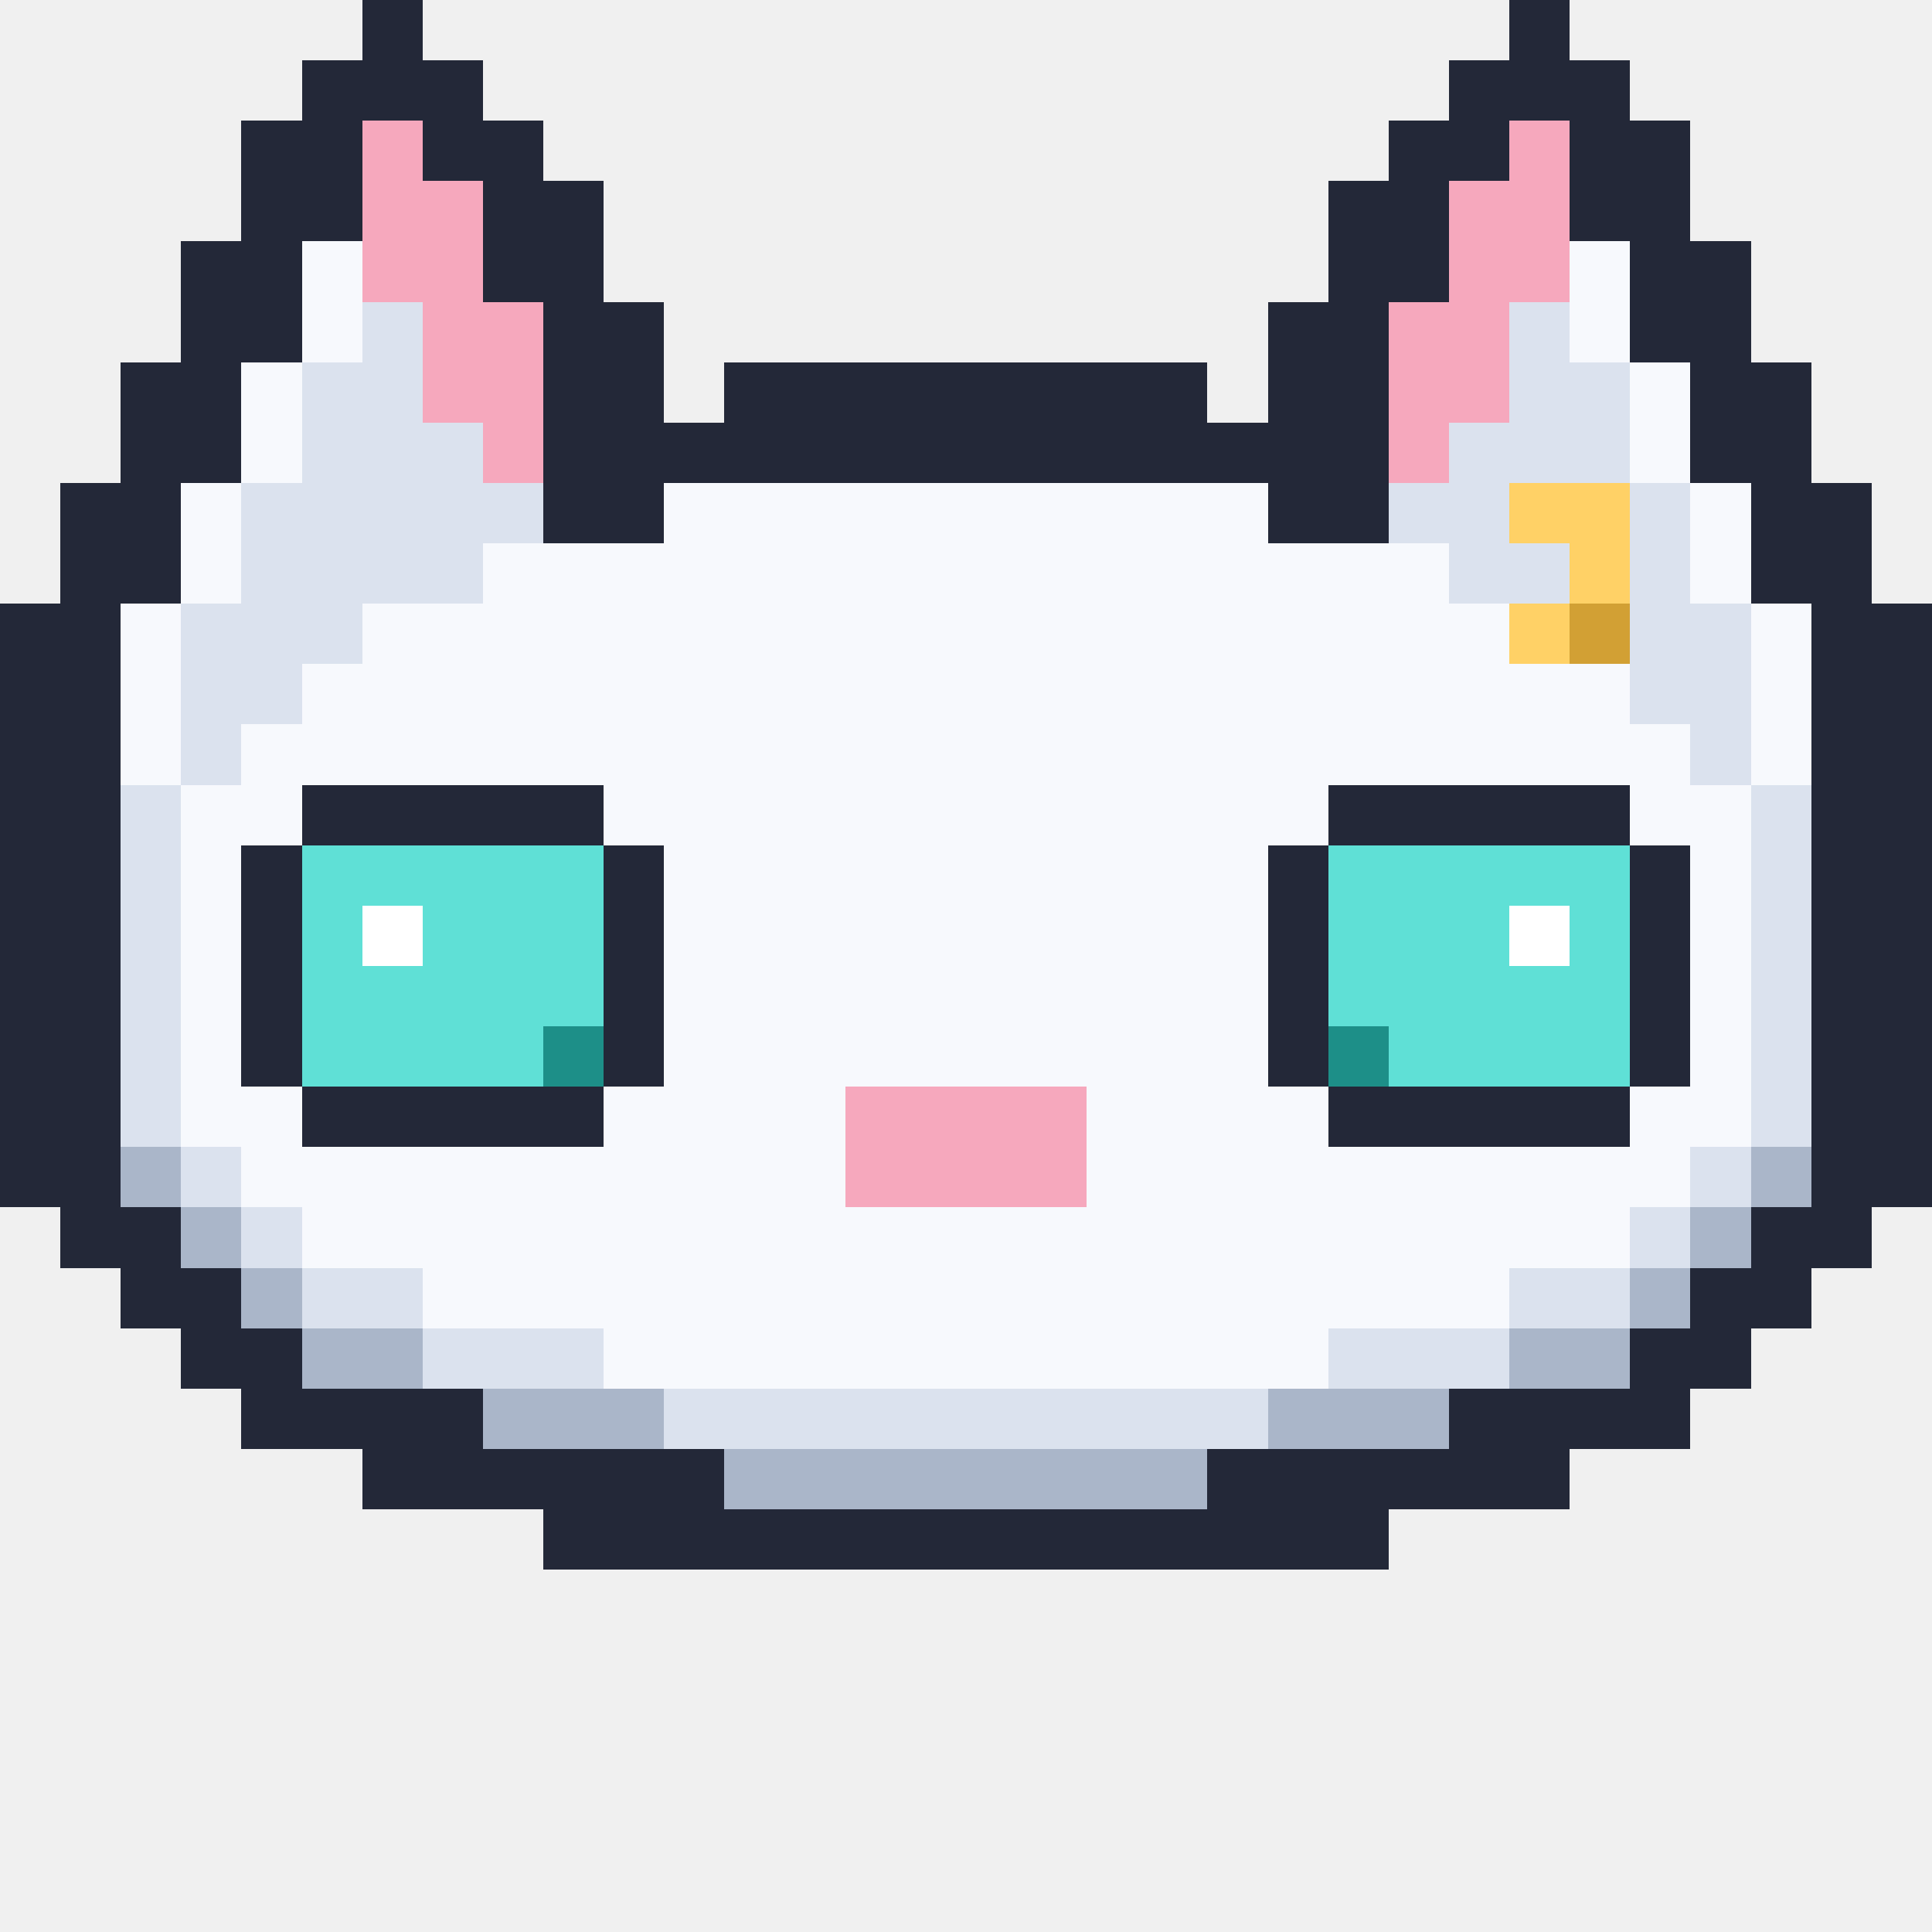
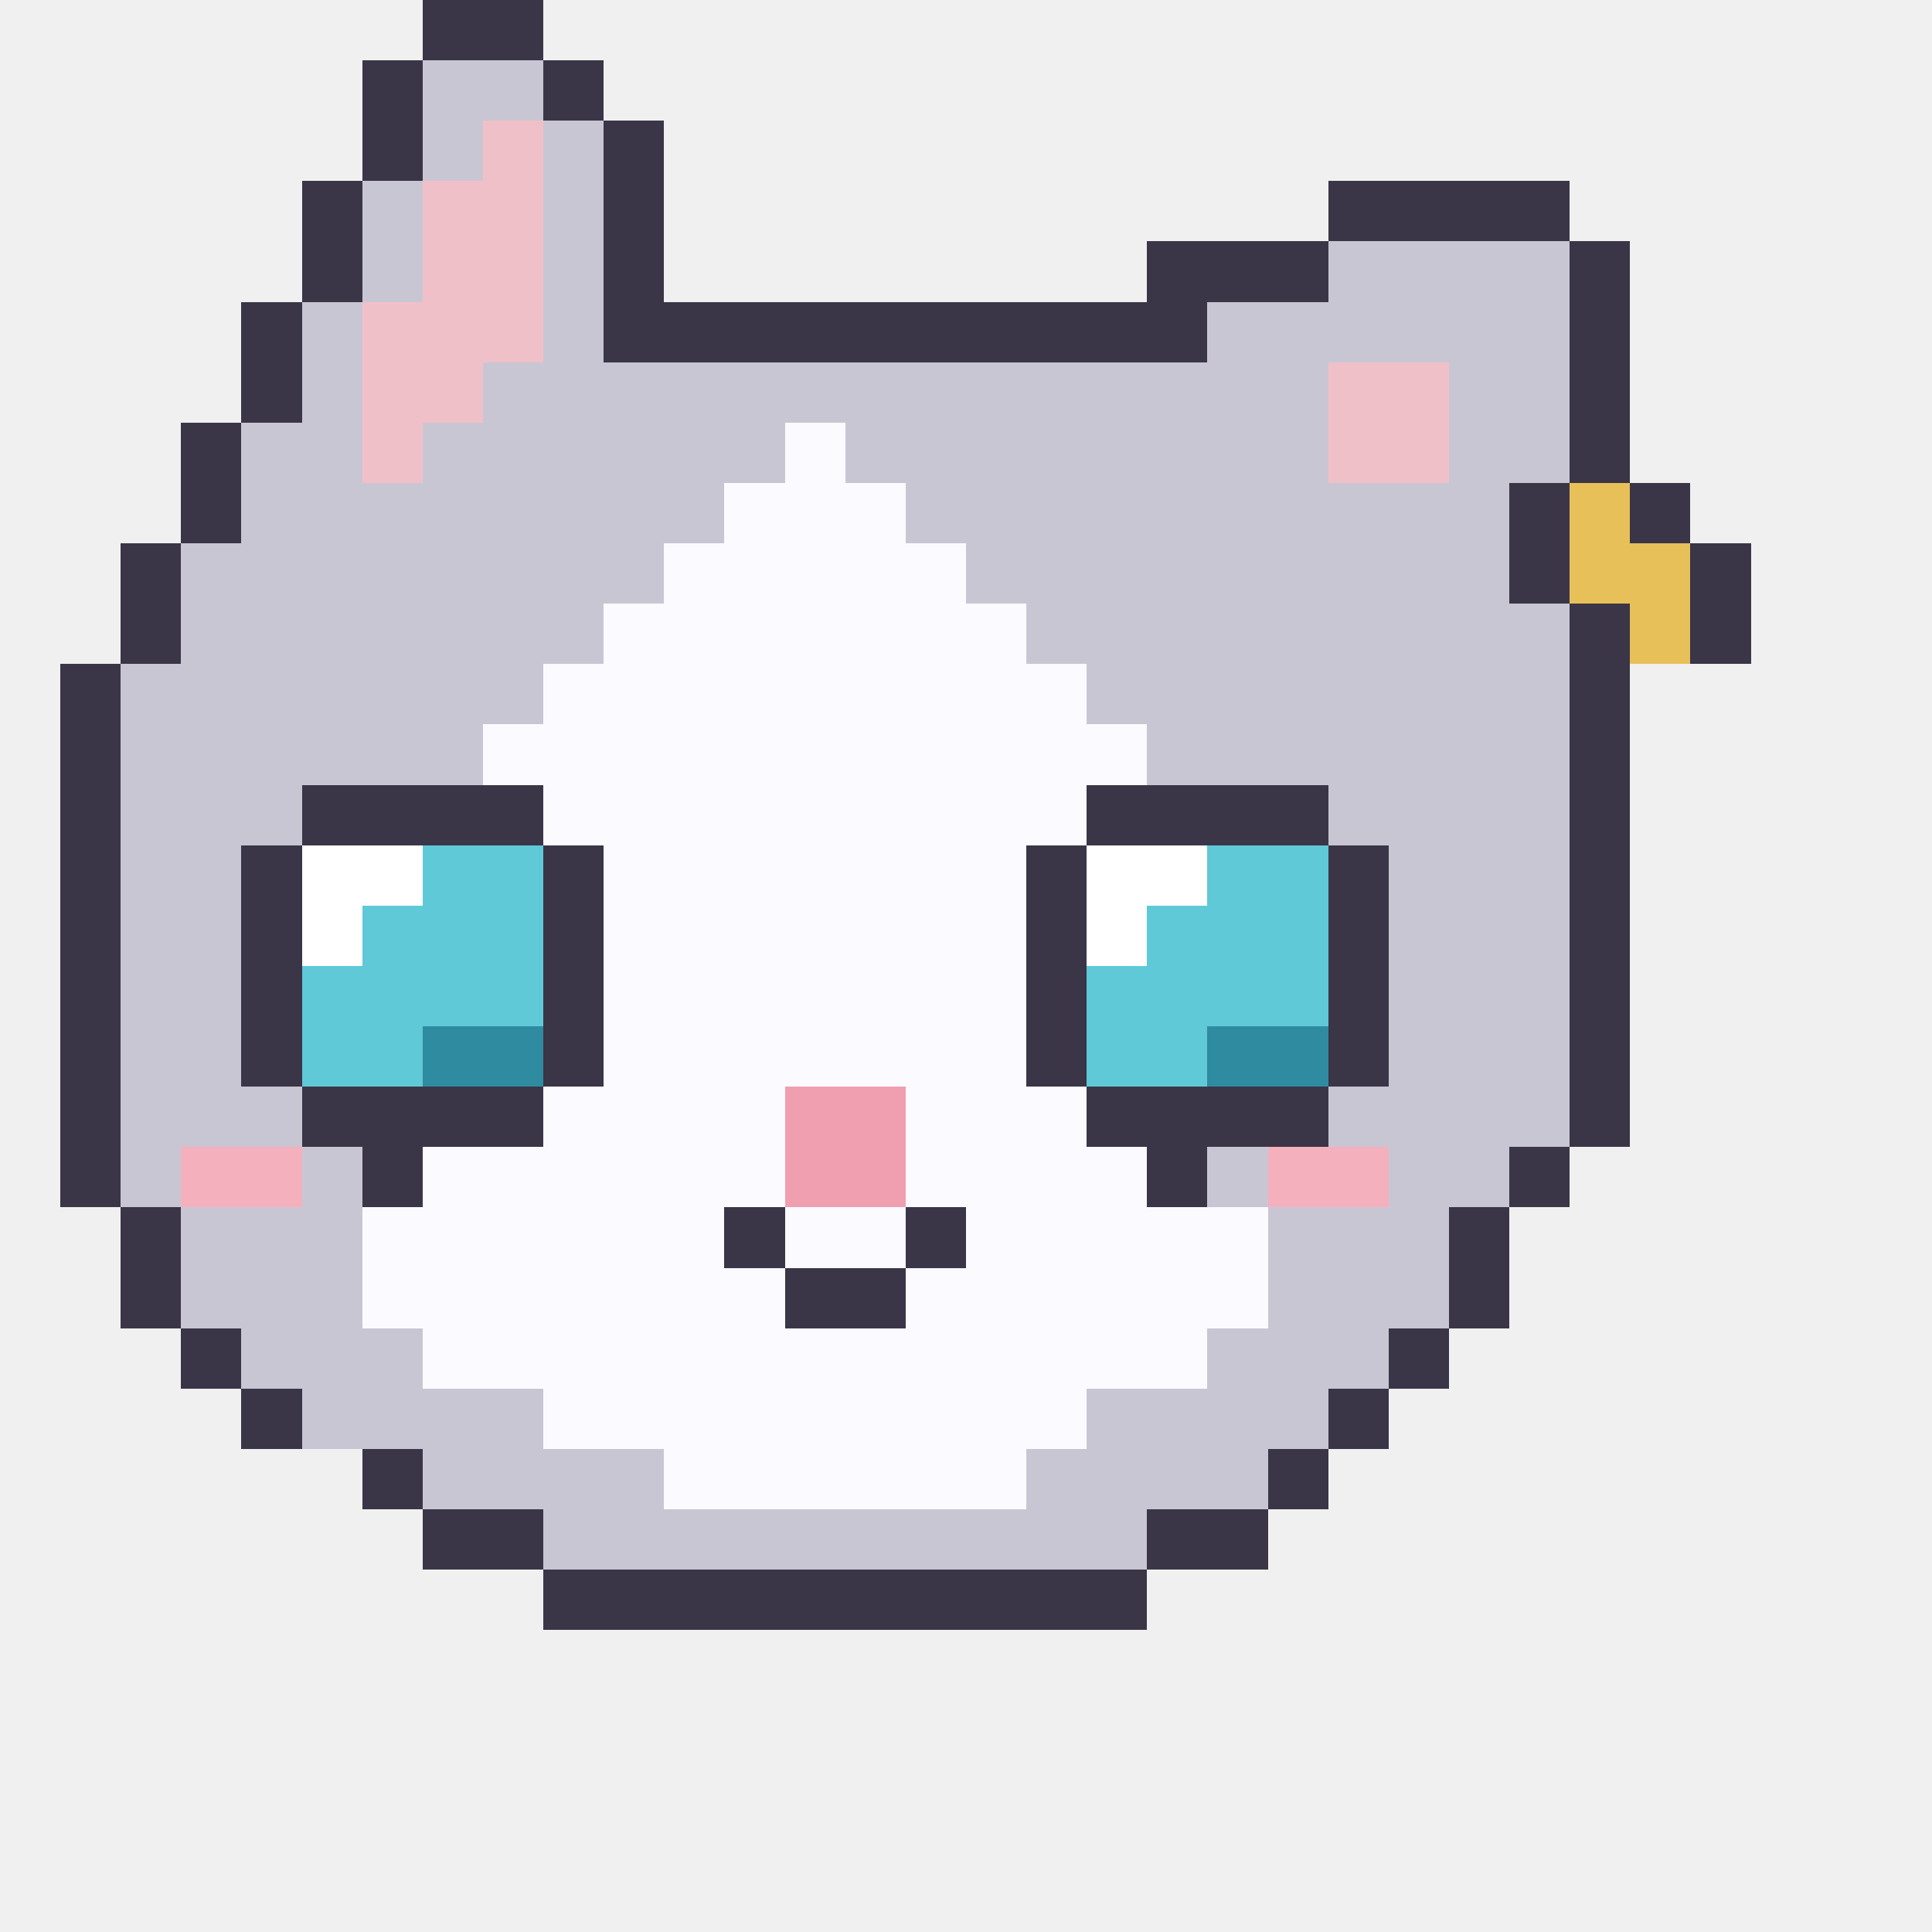
<svg xmlns="http://www.w3.org/2000/svg" width="32" height="32" viewBox="0 0 32 32" shape-rendering="crispEdges" role="img" aria-label="Puck, the site mascot (idle)">
-   <rect x="6" y="0" width="1" height="1" fill="#232838" />
-   <rect x="25" y="0" width="1" height="1" fill="#232838" />
-   <rect x="5" y="1" width="3" height="1" fill="#232838" />
-   <rect x="24" y="1" width="3" height="1" fill="#232838" />
-   <rect x="4" y="2" width="2" height="1" fill="#232838" />
-   <rect x="6" y="2" width="1" height="1" fill="#f6a8bd" />
-   <rect x="7" y="2" width="2" height="1" fill="#232838" />
-   <rect x="23" y="2" width="2" height="1" fill="#232838" />
-   <rect x="25" y="2" width="1" height="1" fill="#f6a8bd" />
-   <rect x="26" y="2" width="2" height="1" fill="#232838" />
-   <rect x="4" y="3" width="2" height="1" fill="#232838" />
-   <rect x="6" y="3" width="2" height="1" fill="#f6a8bd" />
-   <rect x="8" y="3" width="2" height="1" fill="#232838" />
-   <rect x="22" y="3" width="2" height="1" fill="#232838" />
-   <rect x="24" y="3" width="2" height="1" fill="#f6a8bd" />
-   <rect x="26" y="3" width="2" height="1" fill="#232838" />
-   <rect x="3" y="4" width="2" height="1" fill="#232838" />
-   <rect x="5" y="4" width="1" height="1" fill="#f7f9fd" />
-   <rect x="6" y="4" width="2" height="1" fill="#f6a8bd" />
-   <rect x="8" y="4" width="2" height="1" fill="#232838" />
-   <rect x="22" y="4" width="2" height="1" fill="#232838" />
-   <rect x="24" y="4" width="2" height="1" fill="#f6a8bd" />
-   <rect x="26" y="4" width="1" height="1" fill="#f7f9fd" />
-   <rect x="27" y="4" width="2" height="1" fill="#232838" />
-   <rect x="3" y="5" width="2" height="1" fill="#232838" />
-   <rect x="5" y="5" width="1" height="1" fill="#f7f9fd" />
-   <rect x="6" y="5" width="1" height="1" fill="#dbe2ee" />
-   <rect x="7" y="5" width="2" height="1" fill="#f6a8bd" />
-   <rect x="9" y="5" width="2" height="1" fill="#232838" />
-   <rect x="21" y="5" width="2" height="1" fill="#232838" />
-   <rect x="23" y="5" width="2" height="1" fill="#f6a8bd" />
-   <rect x="25" y="5" width="1" height="1" fill="#dbe2ee" />
-   <rect x="26" y="5" width="1" height="1" fill="#f7f9fd" />
-   <rect x="27" y="5" width="2" height="1" fill="#232838" />
-   <rect x="2" y="6" width="2" height="1" fill="#232838" />
-   <rect x="4" y="6" width="1" height="1" fill="#f7f9fd" />
-   <rect x="5" y="6" width="2" height="1" fill="#dbe2ee" />
-   <rect x="7" y="6" width="2" height="1" fill="#f6a8bd" />
-   <rect x="9" y="6" width="2" height="1" fill="#232838" />
-   <rect x="12" y="6" width="8" height="1" fill="#232838" />
-   <rect x="21" y="6" width="2" height="1" fill="#232838" />
-   <rect x="23" y="6" width="2" height="1" fill="#f6a8bd" />
-   <rect x="25" y="6" width="2" height="1" fill="#dbe2ee" />
-   <rect x="27" y="6" width="1" height="1" fill="#f7f9fd" />
-   <rect x="28" y="6" width="2" height="1" fill="#232838" />
-   <rect x="2" y="7" width="2" height="1" fill="#232838" />
-   <rect x="4" y="7" width="1" height="1" fill="#f7f9fd" />
-   <rect x="5" y="7" width="3" height="1" fill="#dbe2ee" />
-   <rect x="8" y="7" width="1" height="1" fill="#f6a8bd" />
-   <rect x="9" y="7" width="14" height="1" fill="#232838" />
-   <rect x="23" y="7" width="1" height="1" fill="#f6a8bd" />
-   <rect x="24" y="7" width="3" height="1" fill="#dbe2ee" />
-   <rect x="27" y="7" width="1" height="1" fill="#f7f9fd" />
-   <rect x="28" y="7" width="2" height="1" fill="#232838" />
-   <rect x="1" y="8" width="2" height="1" fill="#232838" />
-   <rect x="3" y="8" width="1" height="1" fill="#f7f9fd" />
-   <rect x="4" y="8" width="5" height="1" fill="#dbe2ee" />
-   <rect x="9" y="8" width="2" height="1" fill="#232838" />
-   <rect x="11" y="8" width="10" height="1" fill="#f7f9fd" />
-   <rect x="21" y="8" width="2" height="1" fill="#232838" />
-   <rect x="23" y="8" width="2" height="1" fill="#dbe2ee" />
-   <rect x="25" y="8" width="2" height="1" fill="#ffd166" />
-   <rect x="27" y="8" width="1" height="1" fill="#dbe2ee" />
-   <rect x="28" y="8" width="1" height="1" fill="#f7f9fd" />
-   <rect x="29" y="8" width="2" height="1" fill="#232838" />
-   <rect x="1" y="9" width="2" height="1" fill="#232838" />
-   <rect x="3" y="9" width="1" height="1" fill="#f7f9fd" />
-   <rect x="4" y="9" width="4" height="1" fill="#dbe2ee" />
-   <rect x="8" y="9" width="16" height="1" fill="#f7f9fd" />
-   <rect x="24" y="9" width="2" height="1" fill="#dbe2ee" />
-   <rect x="26" y="9" width="1" height="1" fill="#ffd166" />
-   <rect x="27" y="9" width="1" height="1" fill="#dbe2ee" />
-   <rect x="28" y="9" width="1" height="1" fill="#f7f9fd" />
-   <rect x="29" y="9" width="2" height="1" fill="#232838" />
-   <rect x="0" y="10" width="2" height="1" fill="#232838" />
-   <rect x="2" y="10" width="1" height="1" fill="#f7f9fd" />
-   <rect x="3" y="10" width="3" height="1" fill="#dbe2ee" />
-   <rect x="6" y="10" width="19" height="1" fill="#f7f9fd" />
-   <rect x="25" y="10" width="1" height="1" fill="#ffd166" />
-   <rect x="26" y="10" width="1" height="1" fill="#d2a034" />
-   <rect x="27" y="10" width="2" height="1" fill="#dbe2ee" />
-   <rect x="29" y="10" width="1" height="1" fill="#f7f9fd" />
-   <rect x="30" y="10" width="2" height="1" fill="#232838" />
-   <rect x="0" y="11" width="2" height="1" fill="#232838" />
-   <rect x="2" y="11" width="1" height="1" fill="#f7f9fd" />
-   <rect x="3" y="11" width="2" height="1" fill="#dbe2ee" />
-   <rect x="5" y="11" width="22" height="1" fill="#f7f9fd" />
-   <rect x="27" y="11" width="2" height="1" fill="#dbe2ee" />
-   <rect x="29" y="11" width="1" height="1" fill="#f7f9fd" />
-   <rect x="30" y="11" width="2" height="1" fill="#232838" />
-   <rect x="0" y="12" width="2" height="1" fill="#232838" />
-   <rect x="2" y="12" width="1" height="1" fill="#f7f9fd" />
-   <rect x="3" y="12" width="1" height="1" fill="#dbe2ee" />
-   <rect x="4" y="12" width="24" height="1" fill="#f7f9fd" />
-   <rect x="28" y="12" width="1" height="1" fill="#dbe2ee" />
-   <rect x="29" y="12" width="1" height="1" fill="#f7f9fd" />
-   <rect x="30" y="12" width="2" height="1" fill="#232838" />
-   <rect x="0" y="13" width="2" height="1" fill="#232838" />
-   <rect x="2" y="13" width="1" height="1" fill="#dbe2ee" />
-   <rect x="3" y="13" width="2" height="1" fill="#f7f9fd" />
-   <rect x="5" y="13" width="5" height="1" fill="#232838" />
-   <rect x="10" y="13" width="12" height="1" fill="#f7f9fd" />
-   <rect x="22" y="13" width="5" height="1" fill="#232838" />
-   <rect x="27" y="13" width="2" height="1" fill="#f7f9fd" />
-   <rect x="29" y="13" width="1" height="1" fill="#dbe2ee" />
-   <rect x="30" y="13" width="2" height="1" fill="#232838" />
-   <rect x="0" y="14" width="2" height="1" fill="#232838" />
-   <rect x="2" y="14" width="1" height="1" fill="#dbe2ee" />
-   <rect x="3" y="14" width="1" height="1" fill="#f7f9fd" />
-   <rect x="4" y="14" width="1" height="1" fill="#232838" />
-   <rect x="5" y="14" width="5" height="1" fill="#5fe0d6" />
-   <rect x="10" y="14" width="1" height="1" fill="#232838" />
-   <rect x="11" y="14" width="10" height="1" fill="#f7f9fd" />
-   <rect x="21" y="14" width="1" height="1" fill="#232838" />
-   <rect x="22" y="14" width="5" height="1" fill="#5fe0d6" />
-   <rect x="27" y="14" width="1" height="1" fill="#232838" />
-   <rect x="28" y="14" width="1" height="1" fill="#f7f9fd" />
-   <rect x="29" y="14" width="1" height="1" fill="#dbe2ee" />
-   <rect x="30" y="14" width="2" height="1" fill="#232838" />
-   <rect x="0" y="15" width="2" height="1" fill="#232838" />
-   <rect x="2" y="15" width="1" height="1" fill="#dbe2ee" />
-   <rect x="3" y="15" width="1" height="1" fill="#f7f9fd" />
-   <rect x="4" y="15" width="1" height="1" fill="#232838" />
-   <rect x="5" y="15" width="1" height="1" fill="#5fe0d6" />
-   <rect x="6" y="15" width="1" height="1" fill="#ffffff" />
-   <rect x="7" y="15" width="3" height="1" fill="#5fe0d6" />
-   <rect x="10" y="15" width="1" height="1" fill="#232838" />
-   <rect x="11" y="15" width="10" height="1" fill="#f7f9fd" />
-   <rect x="21" y="15" width="1" height="1" fill="#232838" />
-   <rect x="22" y="15" width="3" height="1" fill="#5fe0d6" />
-   <rect x="25" y="15" width="1" height="1" fill="#ffffff" />
-   <rect x="26" y="15" width="1" height="1" fill="#5fe0d6" />
-   <rect x="27" y="15" width="1" height="1" fill="#232838" />
-   <rect x="28" y="15" width="1" height="1" fill="#f7f9fd" />
-   <rect x="29" y="15" width="1" height="1" fill="#dbe2ee" />
-   <rect x="30" y="15" width="2" height="1" fill="#232838" />
-   <rect x="0" y="16" width="2" height="1" fill="#232838" />
-   <rect x="2" y="16" width="1" height="1" fill="#dbe2ee" />
-   <rect x="3" y="16" width="1" height="1" fill="#f7f9fd" />
-   <rect x="4" y="16" width="1" height="1" fill="#232838" />
-   <rect x="5" y="16" width="5" height="1" fill="#5fe0d6" />
-   <rect x="10" y="16" width="1" height="1" fill="#232838" />
-   <rect x="11" y="16" width="10" height="1" fill="#f7f9fd" />
-   <rect x="21" y="16" width="1" height="1" fill="#232838" />
-   <rect x="22" y="16" width="5" height="1" fill="#5fe0d6" />
-   <rect x="27" y="16" width="1" height="1" fill="#232838" />
-   <rect x="28" y="16" width="1" height="1" fill="#f7f9fd" />
-   <rect x="29" y="16" width="1" height="1" fill="#dbe2ee" />
-   <rect x="30" y="16" width="2" height="1" fill="#232838" />
-   <rect x="0" y="17" width="2" height="1" fill="#232838" />
-   <rect x="2" y="17" width="1" height="1" fill="#dbe2ee" />
-   <rect x="3" y="17" width="1" height="1" fill="#f7f9fd" />
-   <rect x="4" y="17" width="1" height="1" fill="#232838" />
-   <rect x="5" y="17" width="4" height="1" fill="#5fe0d6" />
-   <rect x="9" y="17" width="1" height="1" fill="#1d8f88" />
-   <rect x="10" y="17" width="1" height="1" fill="#232838" />
-   <rect x="11" y="17" width="10" height="1" fill="#f7f9fd" />
-   <rect x="21" y="17" width="1" height="1" fill="#232838" />
-   <rect x="22" y="17" width="1" height="1" fill="#1d8f88" />
-   <rect x="23" y="17" width="4" height="1" fill="#5fe0d6" />
-   <rect x="27" y="17" width="1" height="1" fill="#232838" />
-   <rect x="28" y="17" width="1" height="1" fill="#f7f9fd" />
-   <rect x="29" y="17" width="1" height="1" fill="#dbe2ee" />
-   <rect x="30" y="17" width="2" height="1" fill="#232838" />
-   <rect x="0" y="18" width="2" height="1" fill="#232838" />
-   <rect x="2" y="18" width="1" height="1" fill="#dbe2ee" />
-   <rect x="3" y="18" width="2" height="1" fill="#f7f9fd" />
-   <rect x="5" y="18" width="5" height="1" fill="#232838" />
-   <rect x="10" y="18" width="4" height="1" fill="#f7f9fd" />
-   <rect x="14" y="18" width="4" height="1" fill="#f6a8bd" />
-   <rect x="18" y="18" width="4" height="1" fill="#f7f9fd" />
-   <rect x="22" y="18" width="5" height="1" fill="#232838" />
-   <rect x="27" y="18" width="2" height="1" fill="#f7f9fd" />
-   <rect x="29" y="18" width="1" height="1" fill="#dbe2ee" />
-   <rect x="30" y="18" width="2" height="1" fill="#232838" />
-   <rect x="0" y="19" width="2" height="1" fill="#232838" />
-   <rect x="2" y="19" width="1" height="1" fill="#aab6c9" />
-   <rect x="3" y="19" width="1" height="1" fill="#dbe2ee" />
-   <rect x="4" y="19" width="10" height="1" fill="#f7f9fd" />
-   <rect x="14" y="19" width="4" height="1" fill="#f6a8bd" />
-   <rect x="18" y="19" width="10" height="1" fill="#f7f9fd" />
-   <rect x="28" y="19" width="1" height="1" fill="#dbe2ee" />
-   <rect x="29" y="19" width="1" height="1" fill="#aab6c9" />
-   <rect x="30" y="19" width="2" height="1" fill="#232838" />
-   <rect x="1" y="20" width="2" height="1" fill="#232838" />
-   <rect x="3" y="20" width="1" height="1" fill="#aab6c9" />
-   <rect x="4" y="20" width="1" height="1" fill="#dbe2ee" />
-   <rect x="5" y="20" width="22" height="1" fill="#f7f9fd" />
-   <rect x="27" y="20" width="1" height="1" fill="#dbe2ee" />
-   <rect x="28" y="20" width="1" height="1" fill="#aab6c9" />
-   <rect x="29" y="20" width="2" height="1" fill="#232838" />
-   <rect x="2" y="21" width="2" height="1" fill="#232838" />
-   <rect x="4" y="21" width="1" height="1" fill="#aab6c9" />
-   <rect x="5" y="21" width="2" height="1" fill="#dbe2ee" />
-   <rect x="7" y="21" width="18" height="1" fill="#f7f9fd" />
-   <rect x="25" y="21" width="2" height="1" fill="#dbe2ee" />
-   <rect x="27" y="21" width="1" height="1" fill="#aab6c9" />
-   <rect x="28" y="21" width="2" height="1" fill="#232838" />
-   <rect x="3" y="22" width="2" height="1" fill="#232838" />
-   <rect x="5" y="22" width="2" height="1" fill="#aab6c9" />
-   <rect x="7" y="22" width="3" height="1" fill="#dbe2ee" />
-   <rect x="10" y="22" width="12" height="1" fill="#f7f9fd" />
-   <rect x="22" y="22" width="3" height="1" fill="#dbe2ee" />
-   <rect x="25" y="22" width="2" height="1" fill="#aab6c9" />
-   <rect x="27" y="22" width="2" height="1" fill="#232838" />
-   <rect x="4" y="23" width="4" height="1" fill="#232838" />
-   <rect x="8" y="23" width="3" height="1" fill="#aab6c9" />
-   <rect x="11" y="23" width="10" height="1" fill="#dbe2ee" />
-   <rect x="21" y="23" width="3" height="1" fill="#aab6c9" />
-   <rect x="24" y="23" width="4" height="1" fill="#232838" />
-   <rect x="6" y="24" width="6" height="1" fill="#232838" />
-   <rect x="12" y="24" width="8" height="1" fill="#aab6c9" />
-   <rect x="20" y="24" width="6" height="1" fill="#232838" />
-   <rect x="9" y="25" width="14" height="1" fill="#232838" />
+   <rect x="7" y="0" width="2" height="1" fill="#3a3547" />
+   <rect x="6" y="1" width="1" height="1" fill="#3a3547" />
+   <rect x="7" y="1" width="2" height="1" fill="#c9c6d4" />
+   <rect x="9" y="1" width="1" height="1" fill="#3a3547" />
+   <rect x="6" y="2" width="1" height="1" fill="#3a3547" />
+   <rect x="7" y="2" width="1" height="1" fill="#c9c6d4" />
+   <rect x="8" y="2" width="1" height="1" fill="#f0c0c8" />
+   <rect x="9" y="2" width="1" height="1" fill="#c9c6d4" />
+   <rect x="10" y="2" width="1" height="1" fill="#3a3547" />
+   <rect x="5" y="3" width="1" height="1" fill="#3a3547" />
+   <rect x="6" y="3" width="1" height="1" fill="#c9c6d4" />
+   <rect x="7" y="3" width="2" height="1" fill="#f0c0c8" />
+   <rect x="9" y="3" width="1" height="1" fill="#c9c6d4" />
+   <rect x="10" y="3" width="1" height="1" fill="#3a3547" />
+   <rect x="22" y="3" width="4" height="1" fill="#3a3547" />
+   <rect x="5" y="4" width="1" height="1" fill="#3a3547" />
+   <rect x="6" y="4" width="1" height="1" fill="#c9c6d4" />
+   <rect x="7" y="4" width="2" height="1" fill="#f0c0c8" />
+   <rect x="9" y="4" width="1" height="1" fill="#c9c6d4" />
+   <rect x="10" y="4" width="1" height="1" fill="#3a3547" />
+   <rect x="19" y="4" width="3" height="1" fill="#3a3547" />
+   <rect x="22" y="4" width="4" height="1" fill="#c9c6d4" />
+   <rect x="26" y="4" width="1" height="1" fill="#3a3547" />
+   <rect x="4" y="5" width="1" height="1" fill="#3a3547" />
+   <rect x="5" y="5" width="1" height="1" fill="#c9c6d4" />
+   <rect x="6" y="5" width="3" height="1" fill="#f0c0c8" />
+   <rect x="9" y="5" width="1" height="1" fill="#c9c6d4" />
+   <rect x="10" y="5" width="10" height="1" fill="#3a3547" />
+   <rect x="20" y="5" width="6" height="1" fill="#c9c6d4" />
+   <rect x="26" y="5" width="1" height="1" fill="#3a3547" />
+   <rect x="4" y="6" width="1" height="1" fill="#3a3547" />
+   <rect x="5" y="6" width="1" height="1" fill="#c9c6d4" />
+   <rect x="6" y="6" width="2" height="1" fill="#f0c0c8" />
+   <rect x="8" y="6" width="14" height="1" fill="#c9c6d4" />
+   <rect x="22" y="6" width="2" height="1" fill="#f0c0c8" />
+   <rect x="24" y="6" width="2" height="1" fill="#c9c6d4" />
+   <rect x="26" y="6" width="1" height="1" fill="#3a3547" />
+   <rect x="3" y="7" width="1" height="1" fill="#3a3547" />
+   <rect x="4" y="7" width="2" height="1" fill="#c9c6d4" />
+   <rect x="6" y="7" width="1" height="1" fill="#f0c0c8" />
+   <rect x="7" y="7" width="6" height="1" fill="#c9c6d4" />
+   <rect x="13" y="7" width="1" height="1" fill="#fbfaff" />
+   <rect x="14" y="7" width="8" height="1" fill="#c9c6d4" />
+   <rect x="22" y="7" width="2" height="1" fill="#f0c0c8" />
+   <rect x="24" y="7" width="2" height="1" fill="#c9c6d4" />
+   <rect x="26" y="7" width="1" height="1" fill="#3a3547" />
+   <rect x="3" y="8" width="1" height="1" fill="#3a3547" />
+   <rect x="4" y="8" width="8" height="1" fill="#c9c6d4" />
+   <rect x="12" y="8" width="3" height="1" fill="#fbfaff" />
+   <rect x="15" y="8" width="10" height="1" fill="#c9c6d4" />
+   <rect x="25" y="8" width="1" height="1" fill="#3a3547" />
+   <rect x="26" y="8" width="1" height="1" fill="#e8c05a" />
+   <rect x="27" y="8" width="1" height="1" fill="#3a3547" />
+   <rect x="2" y="9" width="1" height="1" fill="#3a3547" />
+   <rect x="3" y="9" width="8" height="1" fill="#c9c6d4" />
+   <rect x="11" y="9" width="5" height="1" fill="#fbfaff" />
+   <rect x="16" y="9" width="9" height="1" fill="#c9c6d4" />
+   <rect x="25" y="9" width="1" height="1" fill="#3a3547" />
+   <rect x="26" y="9" width="2" height="1" fill="#e8c05a" />
+   <rect x="28" y="9" width="1" height="1" fill="#3a3547" />
+   <rect x="2" y="10" width="1" height="1" fill="#3a3547" />
+   <rect x="3" y="10" width="7" height="1" fill="#c9c6d4" />
+   <rect x="10" y="10" width="7" height="1" fill="#fbfaff" />
+   <rect x="17" y="10" width="9" height="1" fill="#c9c6d4" />
+   <rect x="26" y="10" width="1" height="1" fill="#3a3547" />
+   <rect x="27" y="10" width="1" height="1" fill="#e8c05a" />
+   <rect x="28" y="10" width="1" height="1" fill="#3a3547" />
+   <rect x="1" y="11" width="1" height="1" fill="#3a3547" />
+   <rect x="2" y="11" width="7" height="1" fill="#c9c6d4" />
+   <rect x="9" y="11" width="9" height="1" fill="#fbfaff" />
+   <rect x="18" y="11" width="8" height="1" fill="#c9c6d4" />
+   <rect x="26" y="11" width="1" height="1" fill="#3a3547" />
+   <rect x="1" y="12" width="1" height="1" fill="#3a3547" />
+   <rect x="2" y="12" width="6" height="1" fill="#c9c6d4" />
+   <rect x="8" y="12" width="11" height="1" fill="#fbfaff" />
+   <rect x="19" y="12" width="7" height="1" fill="#c9c6d4" />
+   <rect x="26" y="12" width="1" height="1" fill="#3a3547" />
+   <rect x="1" y="13" width="1" height="1" fill="#3a3547" />
+   <rect x="2" y="13" width="3" height="1" fill="#c9c6d4" />
+   <rect x="5" y="13" width="4" height="1" fill="#3a3547" />
+   <rect x="9" y="13" width="9" height="1" fill="#fbfaff" />
+   <rect x="18" y="13" width="4" height="1" fill="#3a3547" />
+   <rect x="22" y="13" width="4" height="1" fill="#c9c6d4" />
+   <rect x="26" y="13" width="1" height="1" fill="#3a3547" />
+   <rect x="1" y="14" width="1" height="1" fill="#3a3547" />
+   <rect x="2" y="14" width="2" height="1" fill="#c9c6d4" />
+   <rect x="4" y="14" width="1" height="1" fill="#3a3547" />
+   <rect x="5" y="14" width="2" height="1" fill="#ffffff" />
+   <rect x="7" y="14" width="2" height="1" fill="#5fc9d8" />
+   <rect x="9" y="14" width="1" height="1" fill="#3a3547" />
+   <rect x="10" y="14" width="7" height="1" fill="#fbfaff" />
+   <rect x="17" y="14" width="1" height="1" fill="#3a3547" />
+   <rect x="18" y="14" width="2" height="1" fill="#ffffff" />
+   <rect x="20" y="14" width="2" height="1" fill="#5fc9d8" />
+   <rect x="22" y="14" width="1" height="1" fill="#3a3547" />
+   <rect x="23" y="14" width="3" height="1" fill="#c9c6d4" />
+   <rect x="26" y="14" width="1" height="1" fill="#3a3547" />
+   <rect x="1" y="15" width="1" height="1" fill="#3a3547" />
+   <rect x="2" y="15" width="2" height="1" fill="#c9c6d4" />
+   <rect x="4" y="15" width="1" height="1" fill="#3a3547" />
+   <rect x="5" y="15" width="1" height="1" fill="#ffffff" />
+   <rect x="6" y="15" width="3" height="1" fill="#5fc9d8" />
+   <rect x="9" y="15" width="1" height="1" fill="#3a3547" />
+   <rect x="10" y="15" width="7" height="1" fill="#fbfaff" />
+   <rect x="17" y="15" width="1" height="1" fill="#3a3547" />
+   <rect x="18" y="15" width="1" height="1" fill="#ffffff" />
+   <rect x="19" y="15" width="3" height="1" fill="#5fc9d8" />
+   <rect x="22" y="15" width="1" height="1" fill="#3a3547" />
+   <rect x="23" y="15" width="3" height="1" fill="#c9c6d4" />
+   <rect x="26" y="15" width="1" height="1" fill="#3a3547" />
+   <rect x="1" y="16" width="1" height="1" fill="#3a3547" />
+   <rect x="2" y="16" width="2" height="1" fill="#c9c6d4" />
+   <rect x="4" y="16" width="1" height="1" fill="#3a3547" />
+   <rect x="5" y="16" width="4" height="1" fill="#5fc9d8" />
+   <rect x="9" y="16" width="1" height="1" fill="#3a3547" />
+   <rect x="10" y="16" width="7" height="1" fill="#fbfaff" />
+   <rect x="17" y="16" width="1" height="1" fill="#3a3547" />
+   <rect x="18" y="16" width="4" height="1" fill="#5fc9d8" />
+   <rect x="22" y="16" width="1" height="1" fill="#3a3547" />
+   <rect x="23" y="16" width="3" height="1" fill="#c9c6d4" />
+   <rect x="26" y="16" width="1" height="1" fill="#3a3547" />
+   <rect x="1" y="17" width="1" height="1" fill="#3a3547" />
+   <rect x="2" y="17" width="2" height="1" fill="#c9c6d4" />
+   <rect x="4" y="17" width="1" height="1" fill="#3a3547" />
+   <rect x="5" y="17" width="2" height="1" fill="#5fc9d8" />
+   <rect x="7" y="17" width="2" height="1" fill="#2e8ba0" />
+   <rect x="9" y="17" width="1" height="1" fill="#3a3547" />
+   <rect x="10" y="17" width="7" height="1" fill="#fbfaff" />
+   <rect x="17" y="17" width="1" height="1" fill="#3a3547" />
+   <rect x="18" y="17" width="2" height="1" fill="#5fc9d8" />
+   <rect x="20" y="17" width="2" height="1" fill="#2e8ba0" />
+   <rect x="22" y="17" width="1" height="1" fill="#3a3547" />
+   <rect x="23" y="17" width="3" height="1" fill="#c9c6d4" />
+   <rect x="26" y="17" width="1" height="1" fill="#3a3547" />
+   <rect x="1" y="18" width="1" height="1" fill="#3a3547" />
+   <rect x="2" y="18" width="3" height="1" fill="#c9c6d4" />
+   <rect x="5" y="18" width="4" height="1" fill="#3a3547" />
+   <rect x="9" y="18" width="4" height="1" fill="#fbfaff" />
+   <rect x="13" y="18" width="2" height="1" fill="#ef9fb0" />
+   <rect x="15" y="18" width="3" height="1" fill="#fbfaff" />
+   <rect x="18" y="18" width="4" height="1" fill="#3a3547" />
+   <rect x="22" y="18" width="4" height="1" fill="#c9c6d4" />
+   <rect x="26" y="18" width="1" height="1" fill="#3a3547" />
+   <rect x="1" y="19" width="1" height="1" fill="#3a3547" />
+   <rect x="2" y="19" width="1" height="1" fill="#c9c6d4" />
+   <rect x="3" y="19" width="2" height="1" fill="#f5b0be" />
+   <rect x="5" y="19" width="1" height="1" fill="#c9c6d4" />
+   <rect x="6" y="19" width="1" height="1" fill="#3a3547" />
+   <rect x="7" y="19" width="6" height="1" fill="#fbfaff" />
+   <rect x="13" y="19" width="2" height="1" fill="#ef9fb0" />
+   <rect x="15" y="19" width="4" height="1" fill="#fbfaff" />
+   <rect x="19" y="19" width="1" height="1" fill="#3a3547" />
+   <rect x="20" y="19" width="1" height="1" fill="#c9c6d4" />
+   <rect x="21" y="19" width="2" height="1" fill="#f5b0be" />
+   <rect x="23" y="19" width="2" height="1" fill="#c9c6d4" />
+   <rect x="25" y="19" width="1" height="1" fill="#3a3547" />
+   <rect x="2" y="20" width="1" height="1" fill="#3a3547" />
+   <rect x="3" y="20" width="3" height="1" fill="#c9c6d4" />
+   <rect x="6" y="20" width="6" height="1" fill="#fbfaff" />
+   <rect x="12" y="20" width="1" height="1" fill="#3a3547" />
+   <rect x="13" y="20" width="2" height="1" fill="#fbfaff" />
+   <rect x="15" y="20" width="1" height="1" fill="#3a3547" />
+   <rect x="16" y="20" width="5" height="1" fill="#fbfaff" />
+   <rect x="21" y="20" width="3" height="1" fill="#c9c6d4" />
+   <rect x="24" y="20" width="1" height="1" fill="#3a3547" />
+   <rect x="2" y="21" width="1" height="1" fill="#3a3547" />
+   <rect x="3" y="21" width="3" height="1" fill="#c9c6d4" />
+   <rect x="6" y="21" width="7" height="1" fill="#fbfaff" />
+   <rect x="13" y="21" width="2" height="1" fill="#3a3547" />
+   <rect x="15" y="21" width="6" height="1" fill="#fbfaff" />
+   <rect x="21" y="21" width="3" height="1" fill="#c9c6d4" />
+   <rect x="24" y="21" width="1" height="1" fill="#3a3547" />
+   <rect x="3" y="22" width="1" height="1" fill="#3a3547" />
+   <rect x="4" y="22" width="3" height="1" fill="#c9c6d4" />
+   <rect x="7" y="22" width="13" height="1" fill="#fbfaff" />
+   <rect x="20" y="22" width="3" height="1" fill="#c9c6d4" />
+   <rect x="23" y="22" width="1" height="1" fill="#3a3547" />
+   <rect x="4" y="23" width="1" height="1" fill="#3a3547" />
+   <rect x="5" y="23" width="4" height="1" fill="#c9c6d4" />
+   <rect x="9" y="23" width="9" height="1" fill="#fbfaff" />
+   <rect x="18" y="23" width="4" height="1" fill="#c9c6d4" />
+   <rect x="22" y="23" width="1" height="1" fill="#3a3547" />
+   <rect x="6" y="24" width="1" height="1" fill="#3a3547" />
+   <rect x="7" y="24" width="4" height="1" fill="#c9c6d4" />
+   <rect x="11" y="24" width="6" height="1" fill="#fbfaff" />
+   <rect x="17" y="24" width="4" height="1" fill="#c9c6d4" />
+   <rect x="21" y="24" width="1" height="1" fill="#3a3547" />
+   <rect x="7" y="25" width="2" height="1" fill="#3a3547" />
+   <rect x="9" y="25" width="10" height="1" fill="#c9c6d4" />
+   <rect x="19" y="25" width="2" height="1" fill="#3a3547" />
+   <rect x="9" y="26" width="10" height="1" fill="#3a3547" />
</svg>
